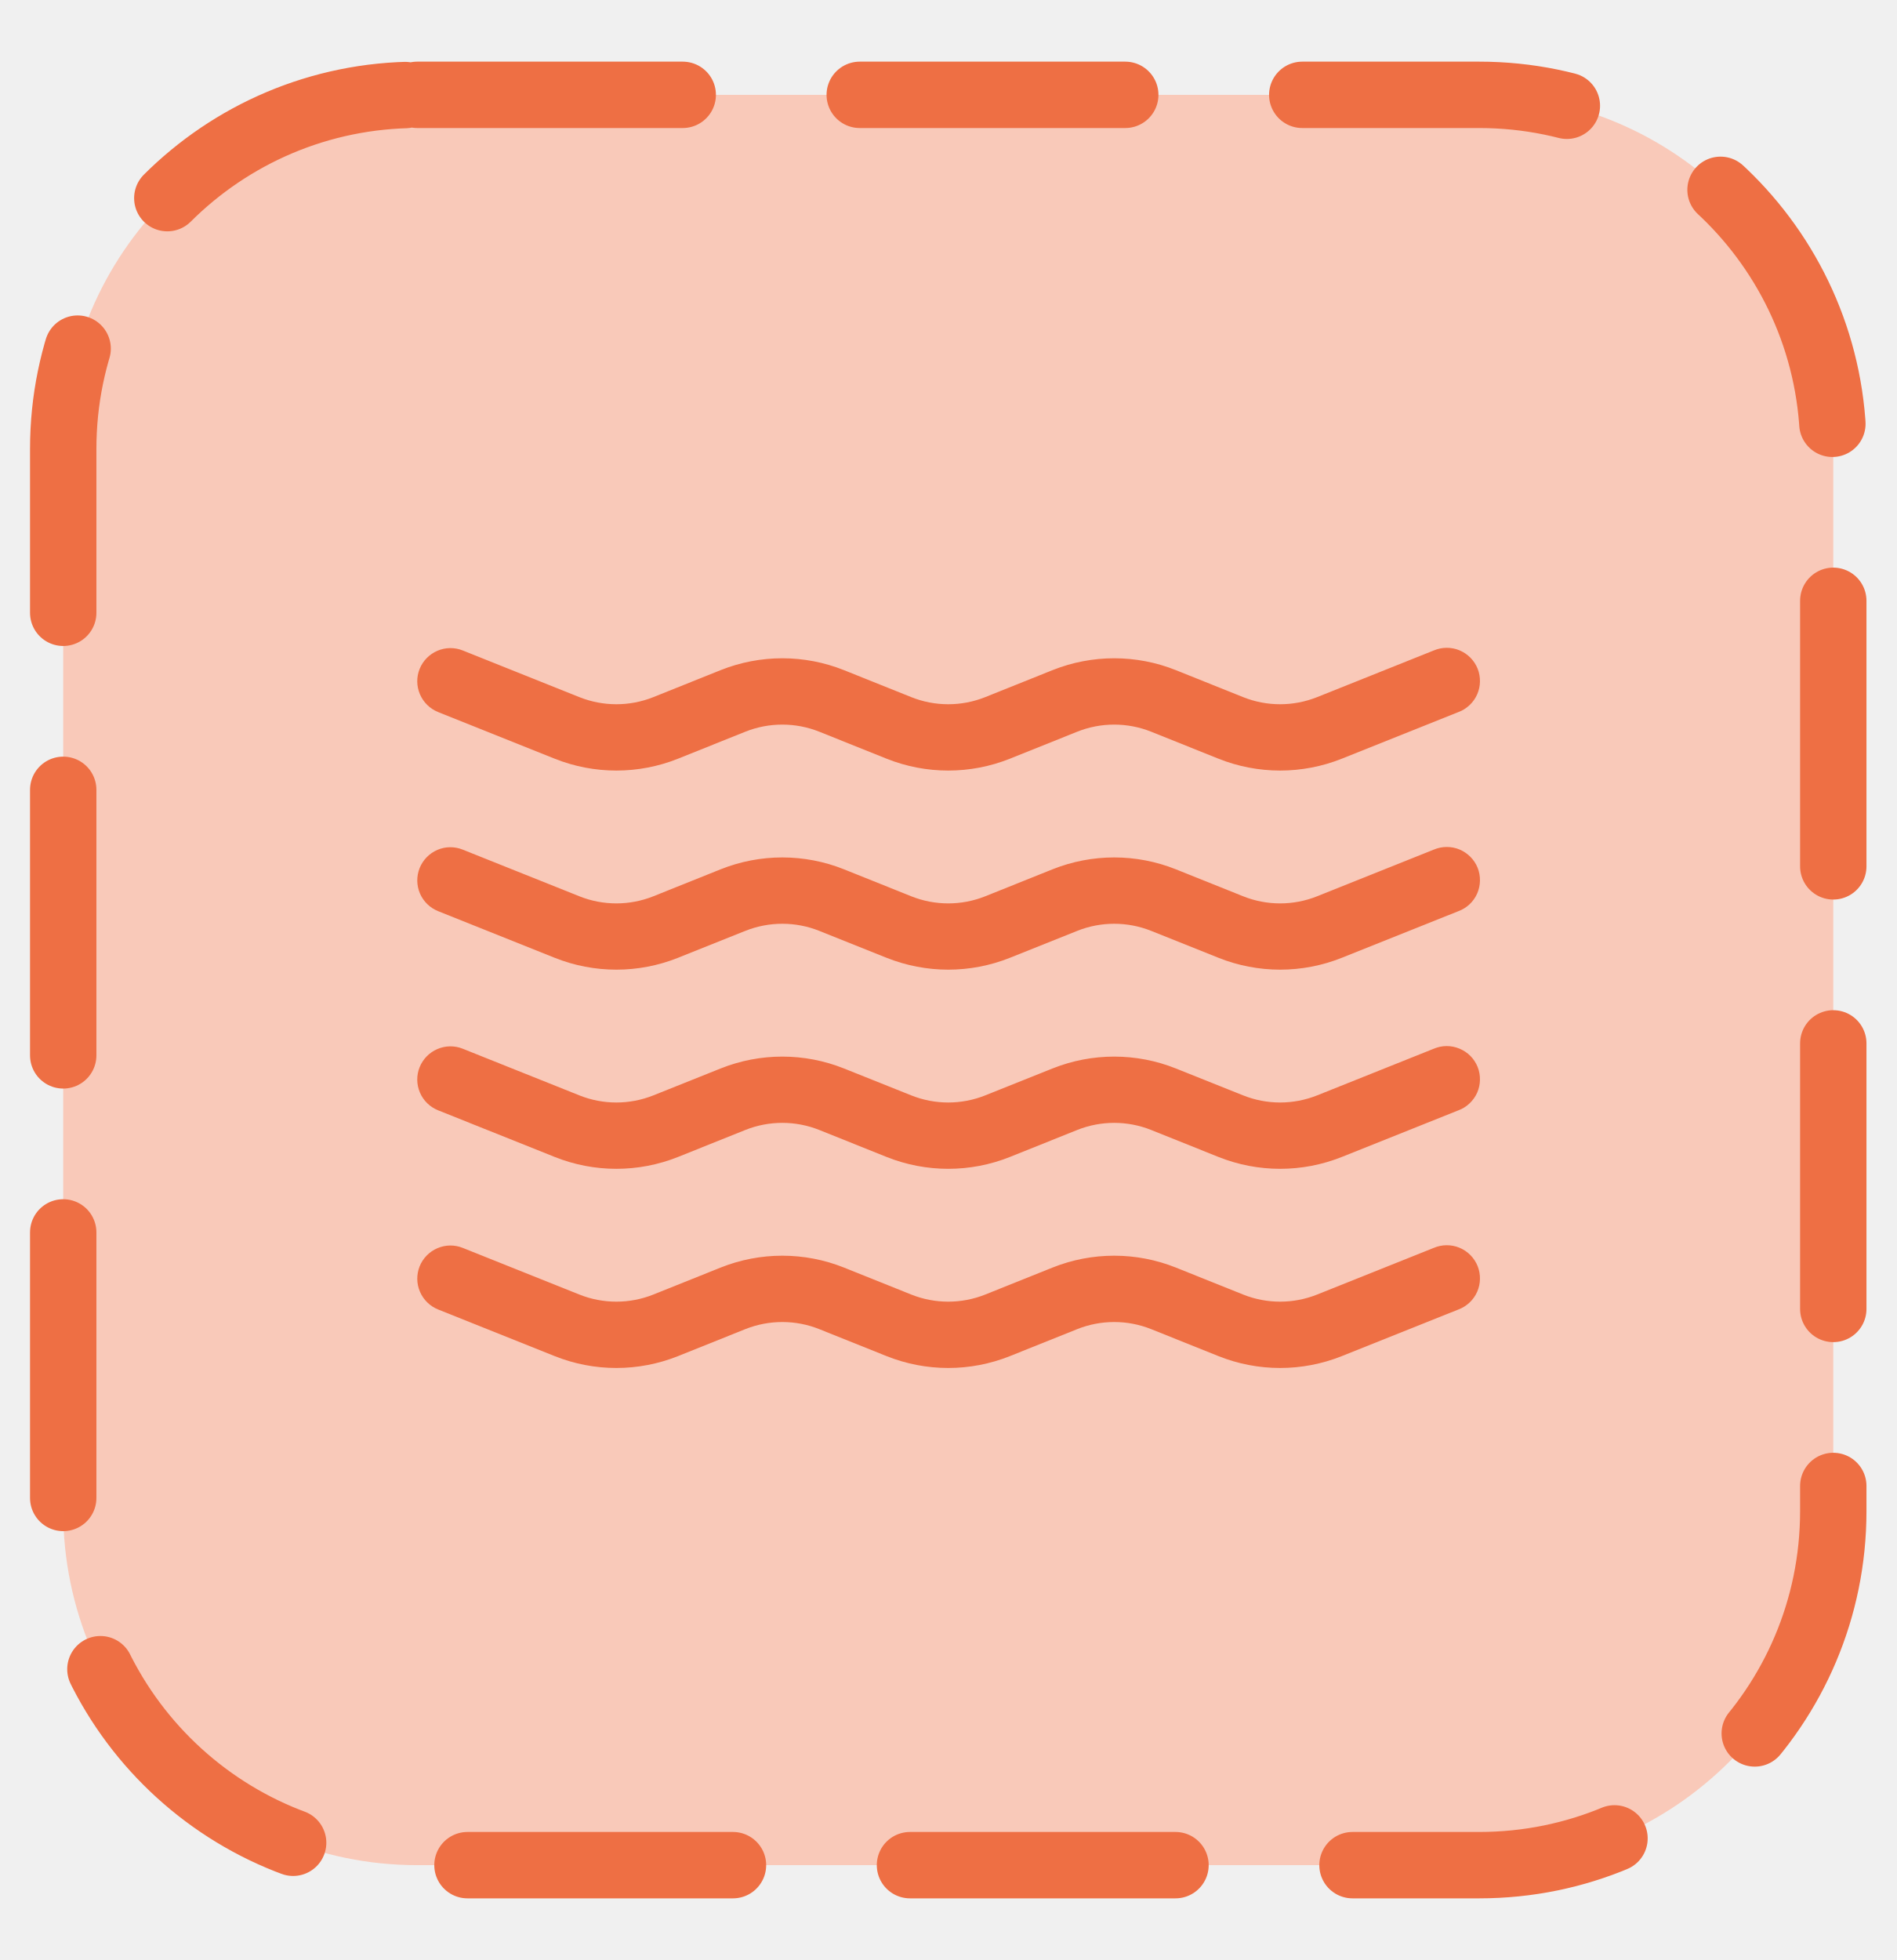
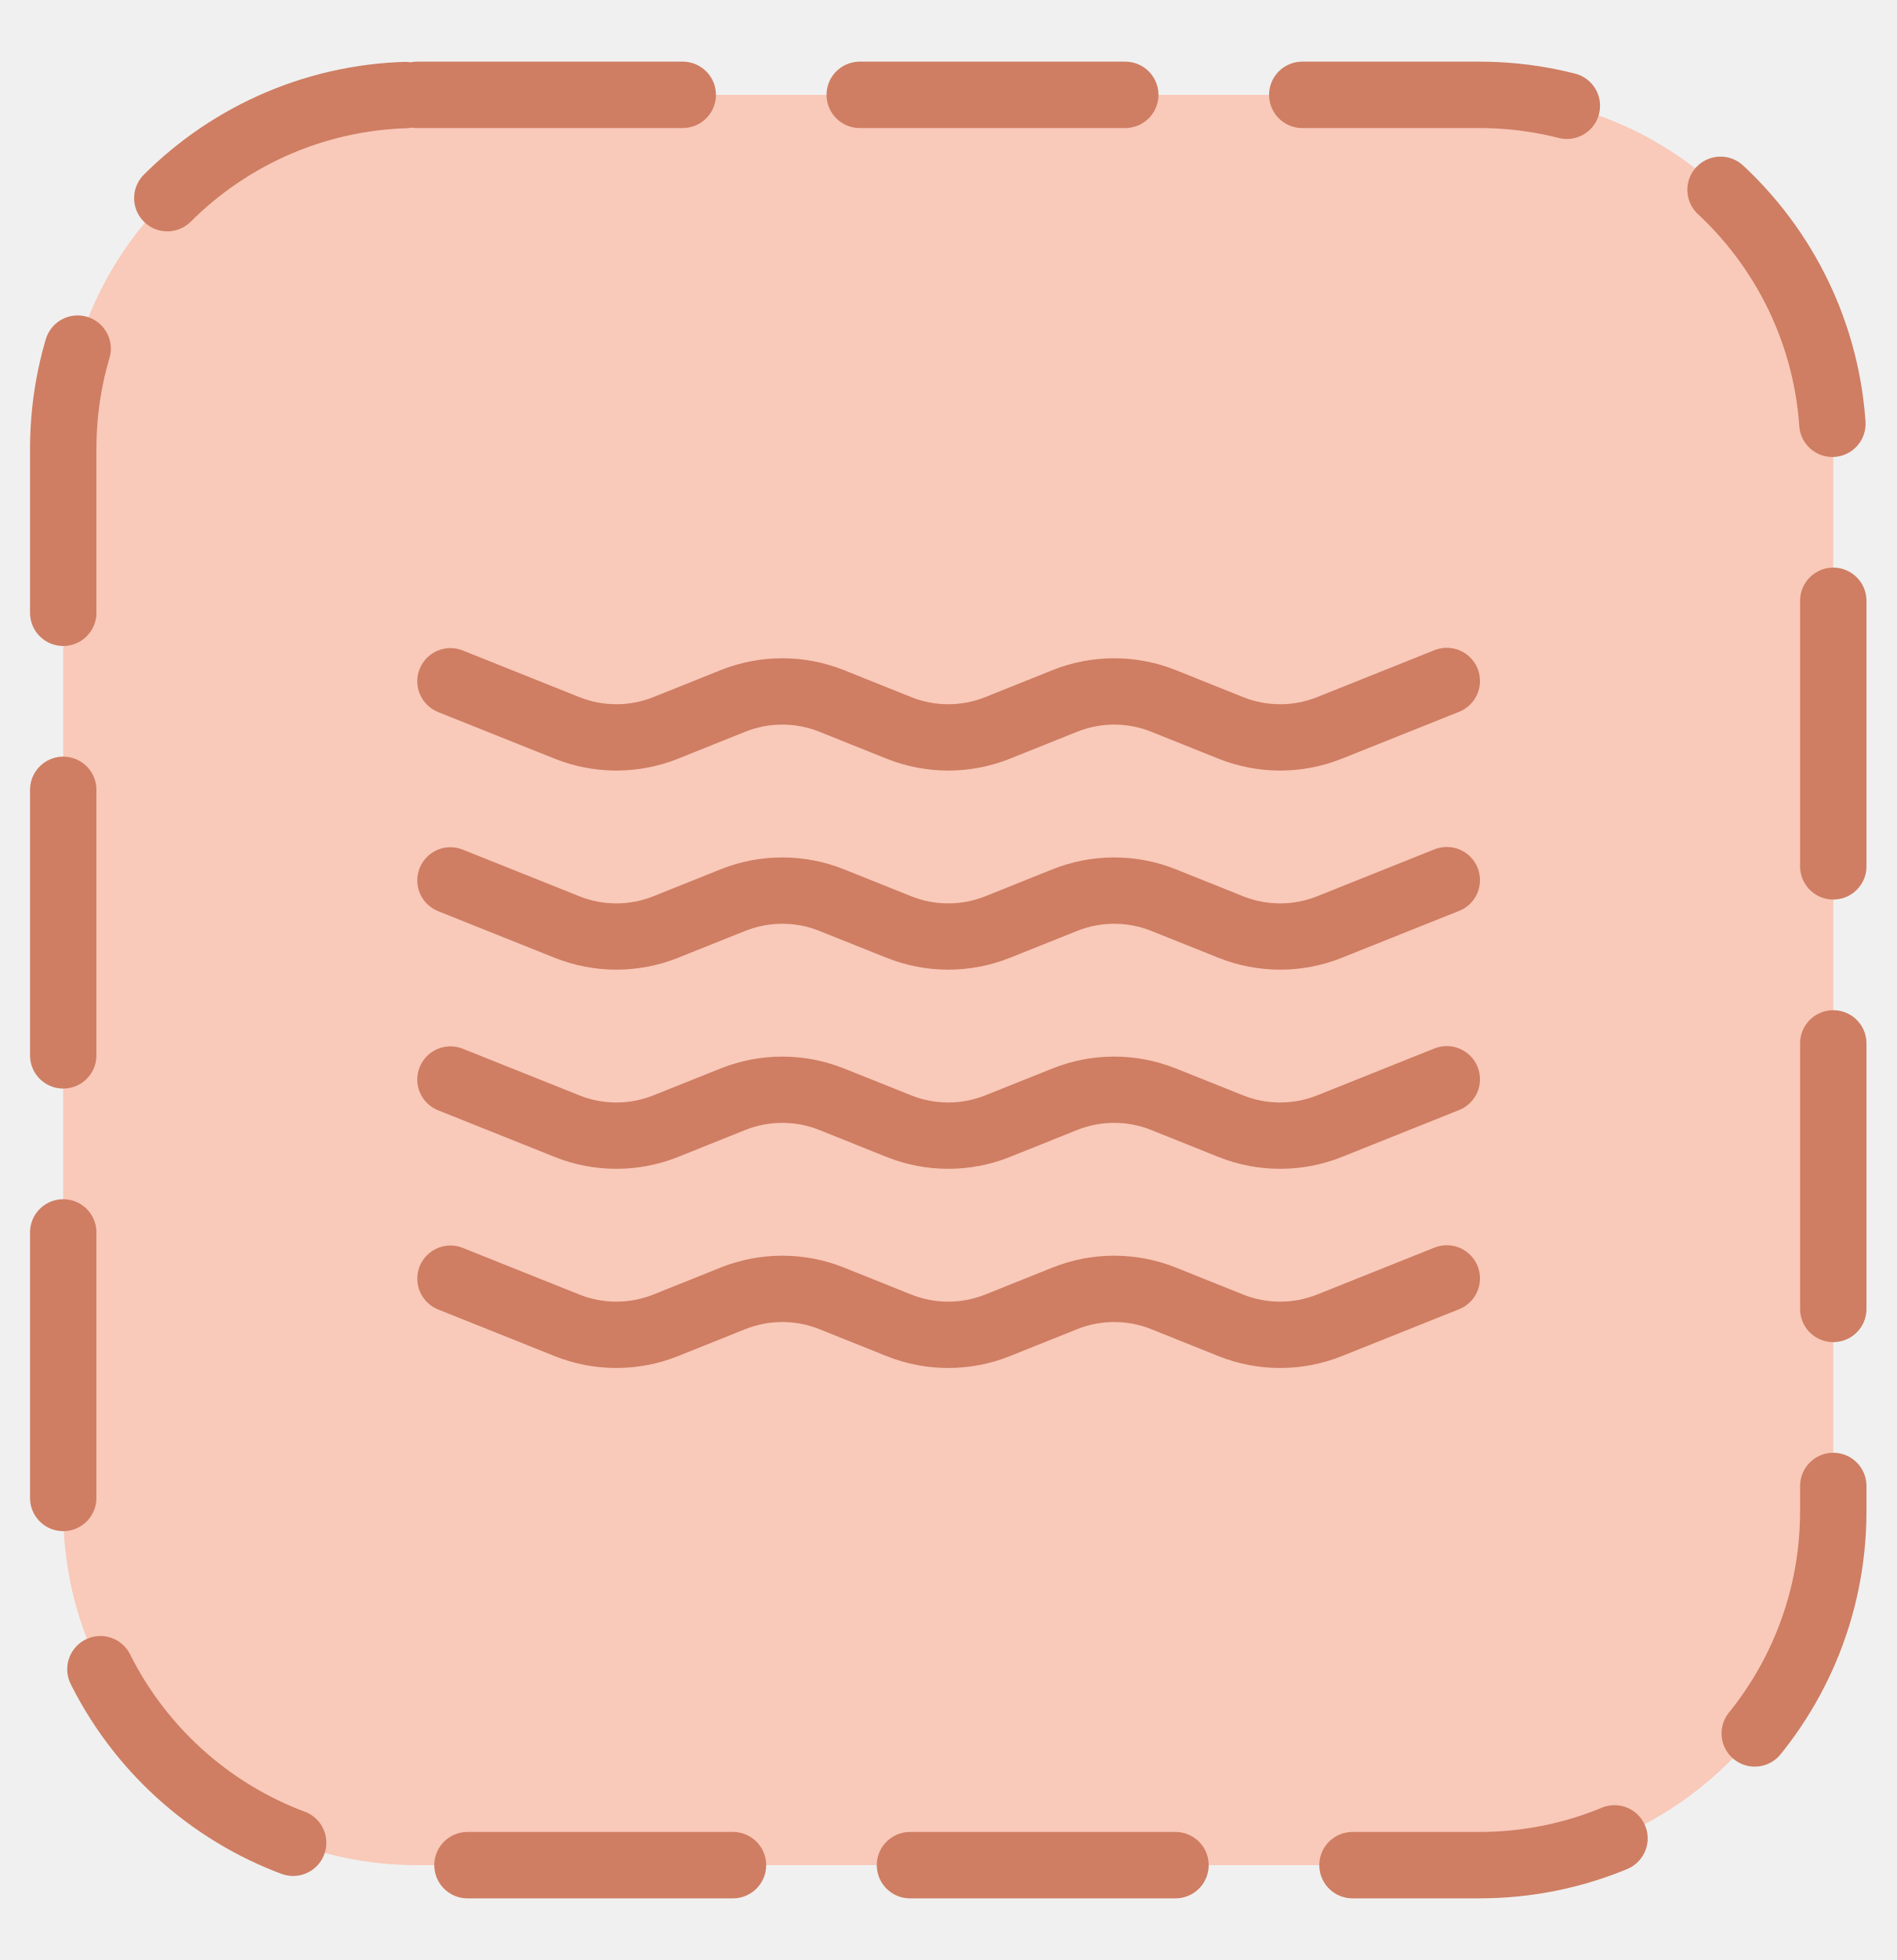
<svg xmlns="http://www.w3.org/2000/svg" width="30" height="31" fill="none" version="1.1" viewBox="0 0 30 31">
  <rect x="1" y="1.5" width="28" height="28" rx="5.6" fill="#f9c9b9" />
-   <rect x="1" y="1.5" width="28" height="28" rx="5.6" stroke="#ee6f44" stroke-dasharray="4.2 2.8" stroke-linecap="round" stroke-width="1.05" />
-   <g clip-path="url(#clip0_14170_134800)">
-     <path d="m22.884 19.695c.07-3e-4.14.013.204.04.065.027.123.067.172.116.049.05.088.109.114.174.026.065.038.134.037.204-.001.07-.016.138-.044.202-.028.064-.069.122-.12.17-.051.048-.111.086-.176.11l-1.846.738c-.626.25-1.325.25-1.95 0l-1.065-.427c-.375-.15-.794-.15-1.17 0l-1.065.427c-.626.25-1.325.25-1.95 0l-1.065-.427c-.375-.15-.794-.15-1.17 0l-1.065.427c-.626.25-1.325.25-1.95 0l-1.845-.738c-.129-.052-.232-.153-.287-.281-.055-.128-.056-.272-.005-.401.052-.129.153-.232.281-.287.128-.055.272-.057.401-.005l1.845.738c.375.15.795.15 1.17 0l1.065-.427c.626-.25 1.324-.25 1.95 0l1.065.427c.375.15.794.15 1.17 0l1.065-.427c.626-.25 1.324-.25 1.95 0l1.065.427c.375.15.794.15 1.17 0l1.845-.738c.064-.027.134-.042.203-.042zm0-3.15c.07-3e-4.14.014.204.041.064.027.123.066.172.115.049.05.088.109.114.174s.038.134.037.204-.016.139-.044.203c-.028.064-.07.121-.12.169s-.11.086-.176.11l-1.846.738c-.626.25-1.324.25-1.95 0l-1.065-.427c-.375-.15-.795-.15-1.17 0l-1.065.427c-.626.25-1.324.25-1.95 0l-1.065-.427c-.375-.15-.795-.15-1.17 0l-1.065.427c-.626.25-1.324.25-1.95 0l-1.845-.738c-.129-.052-.232-.152-.287-.28-.055-.128-.057-.273-.005-.402.052-.129.153-.232.281-.287.128-.055.272-.057.401-.005l1.845.738c.375.15.795.15 1.17 0l1.065-.426c.626-.25 1.324-.25 1.95 0l1.065.426c.375.15.794.15 1.17 0l1.065-.426c.626-.25 1.324-.25 1.95 0l1.065.426c.375.15.794.15 1.17 0l1.845-.738c.064-.027.134-.042.203-.042zm0-3.149c.07-3e-4.14.013.204.04.065.027.123.067.172.116.049.05.088.108.114.173.026.065.038.134.037.204-.001.07-.016.139-.044.203-.028.064-.069.122-.12.17-.051.048-.111.085-.176.109l-1.846.738c-.626.25-1.324.25-1.95 0l-1.065-.426c-.375-.15-.794-.15-1.17 0l-1.065.426c-.626.25-1.324.25-1.95 0l-1.065-.426c-.375-.15-.794-.15-1.17 0l-1.065.426c-.626.25-1.324.25-1.95 0l-1.845-.738c-.129-.052-.232-.152-.287-.28-.055-.128-.056-.272-.005-.401.052-.129.153-.233.281-.288.128-.055.272-.056.401-.004l1.845.738c.375.15.795.15 1.17 0l1.065-.427c.626-.25 1.324-.25 1.95 0l1.065.427c.375.15.795.15 1.17 0l1.065-.427c.626-.25 1.324-.25 1.95 0l1.065.427c.375.15.795.15 1.17 0l1.845-.738c.064-.027.134-.042.203-.042zm0-3.15c.07-3e-4.14.013.204.04.064.027.123.067.172.116.049.05.088.109.114.174.026.065.038.134.037.204-.001.07-.016.138-.044.202-.028.064-.069.122-.12.17-.051.048-.11.086-.176.11l-1.846.738c-.626.25-1.325.25-1.95 0l-1.065-.427c-.375-.15-.795-.15-1.17 0l-1.065.427c-.626.25-1.325.25-1.95 0l-1.065-.427c-.375-.15-.795-.15-1.17 0l-1.065.427c-.626.25-1.325.25-1.95 0l-1.845-.738c-.129-.052-.232-.153-.287-.281-.055-.128-.057-.272-.005-.401.052-.129.153-.232.281-.287.128-.055.272-.057.401-.005l1.845.738c.375.15.795.15 1.17 0l1.065-.427c.626-.25 1.324-.25 1.95 0l1.065.427c.375.15.794.15 1.17 0l1.065-.427c.626-.25 1.324-.25 1.95 0l1.065.427c.375.15.794.15 1.17 0l1.845-.738c.064-.027.134-.042.203-.042z" fill="#ee6f44" />
-   </g>
-   <defs>
-     <clipPath id="clip0_14170_134800">
-       <rect transform="translate(6.6 7.0996)" width="16.8" height="16.8" fill="#fff" />
-     </clipPath>
-   </defs>
+   <rect x="1" y="1.5" width="28" height="28" rx="5.6" stroke="#cf7e63" stroke-dasharray="4.2 2.8" stroke-linecap="round" stroke-width="1.05" />
+   <path d="m22.884 19.695c.07-3e-4.14.013.204.04.065.027.123.067.172.116.049.05.088.109.114.174.026.065.038.134.037.204-.001.07-.016.138-.044.202-.028.064-.069.122-.12.17-.051.048-.111.086-.176.11l-1.846.738c-.626.25-1.325.25-1.95 0l-1.065-.427c-.375-.15-.794-.15-1.17 0l-1.065.427c-.626.25-1.325.25-1.95 0l-1.065-.427c-.375-.15-.794-.15-1.17 0l-1.065.427c-.626.25-1.325.25-1.95 0l-1.845-.738c-.129-.052-.232-.153-.287-.281-.055-.128-.056-.272-.005-.401.052-.129.153-.232.281-.287.128-.055.272-.057.401-.005l1.845.738c.375.15.795.15 1.17 0l1.065-.427c.626-.25 1.324-.25 1.95 0l1.065.427c.375.15.794.15 1.17 0l1.065-.427c.626-.25 1.324-.25 1.95 0l1.065.427c.375.15.794.15 1.17 0l1.845-.738c.064-.027.134-.042.203-.042zm0-3.15c.07-3e-4.14.014.204.041.064.027.123.066.172.115.049.05.088.109.114.174s.038.134.037.204-.016.139-.044.203c-.028.064-.07.121-.12.169s-.11.086-.176.11l-1.846.738c-.626.25-1.324.25-1.95 0l-1.065-.427c-.375-.15-.795-.15-1.17 0l-1.065.427c-.626.25-1.324.25-1.95 0l-1.065-.427c-.375-.15-.795-.15-1.17 0l-1.065.427c-.626.25-1.324.25-1.95 0l-1.845-.738c-.129-.052-.232-.152-.287-.28-.055-.128-.057-.273-.005-.402.052-.129.153-.232.281-.287.128-.055.272-.057.401-.005l1.845.738c.375.15.795.15 1.17 0l1.065-.426c.626-.25 1.324-.25 1.95 0l1.065.426c.375.15.794.15 1.17 0l1.065-.426c.626-.25 1.324-.25 1.95 0l1.065.426c.375.15.794.15 1.17 0l1.845-.738c.064-.027.134-.042.203-.042zm0-3.149c.07-3e-4.14.013.204.04.065.027.123.067.172.116.049.05.088.108.114.173.026.065.038.134.037.204-.001.07-.016.139-.044.203-.028.064-.069.122-.12.17-.051.048-.111.085-.176.109l-1.846.738c-.626.25-1.324.25-1.95 0l-1.065-.426c-.375-.15-.794-.15-1.17 0l-1.065.426c-.626.25-1.324.25-1.95 0l-1.065-.426c-.375-.15-.794-.15-1.17 0l-1.065.426c-.626.25-1.324.25-1.95 0l-1.845-.738c-.129-.052-.232-.152-.287-.28-.055-.128-.056-.272-.005-.401.052-.129.153-.233.281-.288.128-.055.272-.056.401-.004l1.845.738c.375.15.795.15 1.17 0l1.065-.427c.626-.25 1.324-.25 1.95 0l1.065.427c.375.15.795.15 1.17 0l1.065-.427c.626-.25 1.324-.25 1.95 0l1.065.427c.375.15.795.15 1.17 0l1.845-.738c.064-.027.134-.042.203-.042zm0-3.15c.07-3e-4.14.013.204.04.064.027.123.067.172.116.049.05.088.109.114.174.026.065.038.134.037.204-.001.07-.016.138-.044.202-.028.064-.069.122-.12.17-.051.048-.11.086-.176.11l-1.846.738c-.626.25-1.325.25-1.95 0l-1.065-.427c-.375-.15-.795-.15-1.17 0l-1.065.427c-.626.25-1.325.25-1.95 0l-1.065-.427c-.375-.15-.795-.15-1.17 0l-1.065.427c-.626.25-1.325.25-1.95 0l-1.845-.738c-.129-.052-.232-.153-.287-.281-.055-.128-.057-.272-.005-.401.052-.129.153-.232.281-.287.128-.055.272-.057.401-.005l1.845.738c.375.15.795.15 1.17 0l1.065-.427c.626-.25 1.324-.25 1.95 0l1.065.427c.375.15.794.15 1.17 0l1.065-.427c.626-.25 1.324-.25 1.95 0l1.065.427c.375.15.794.15 1.17 0l1.845-.738c.064-.027.134-.042.203-.042z" fill="#cf7e63" />
</svg>
